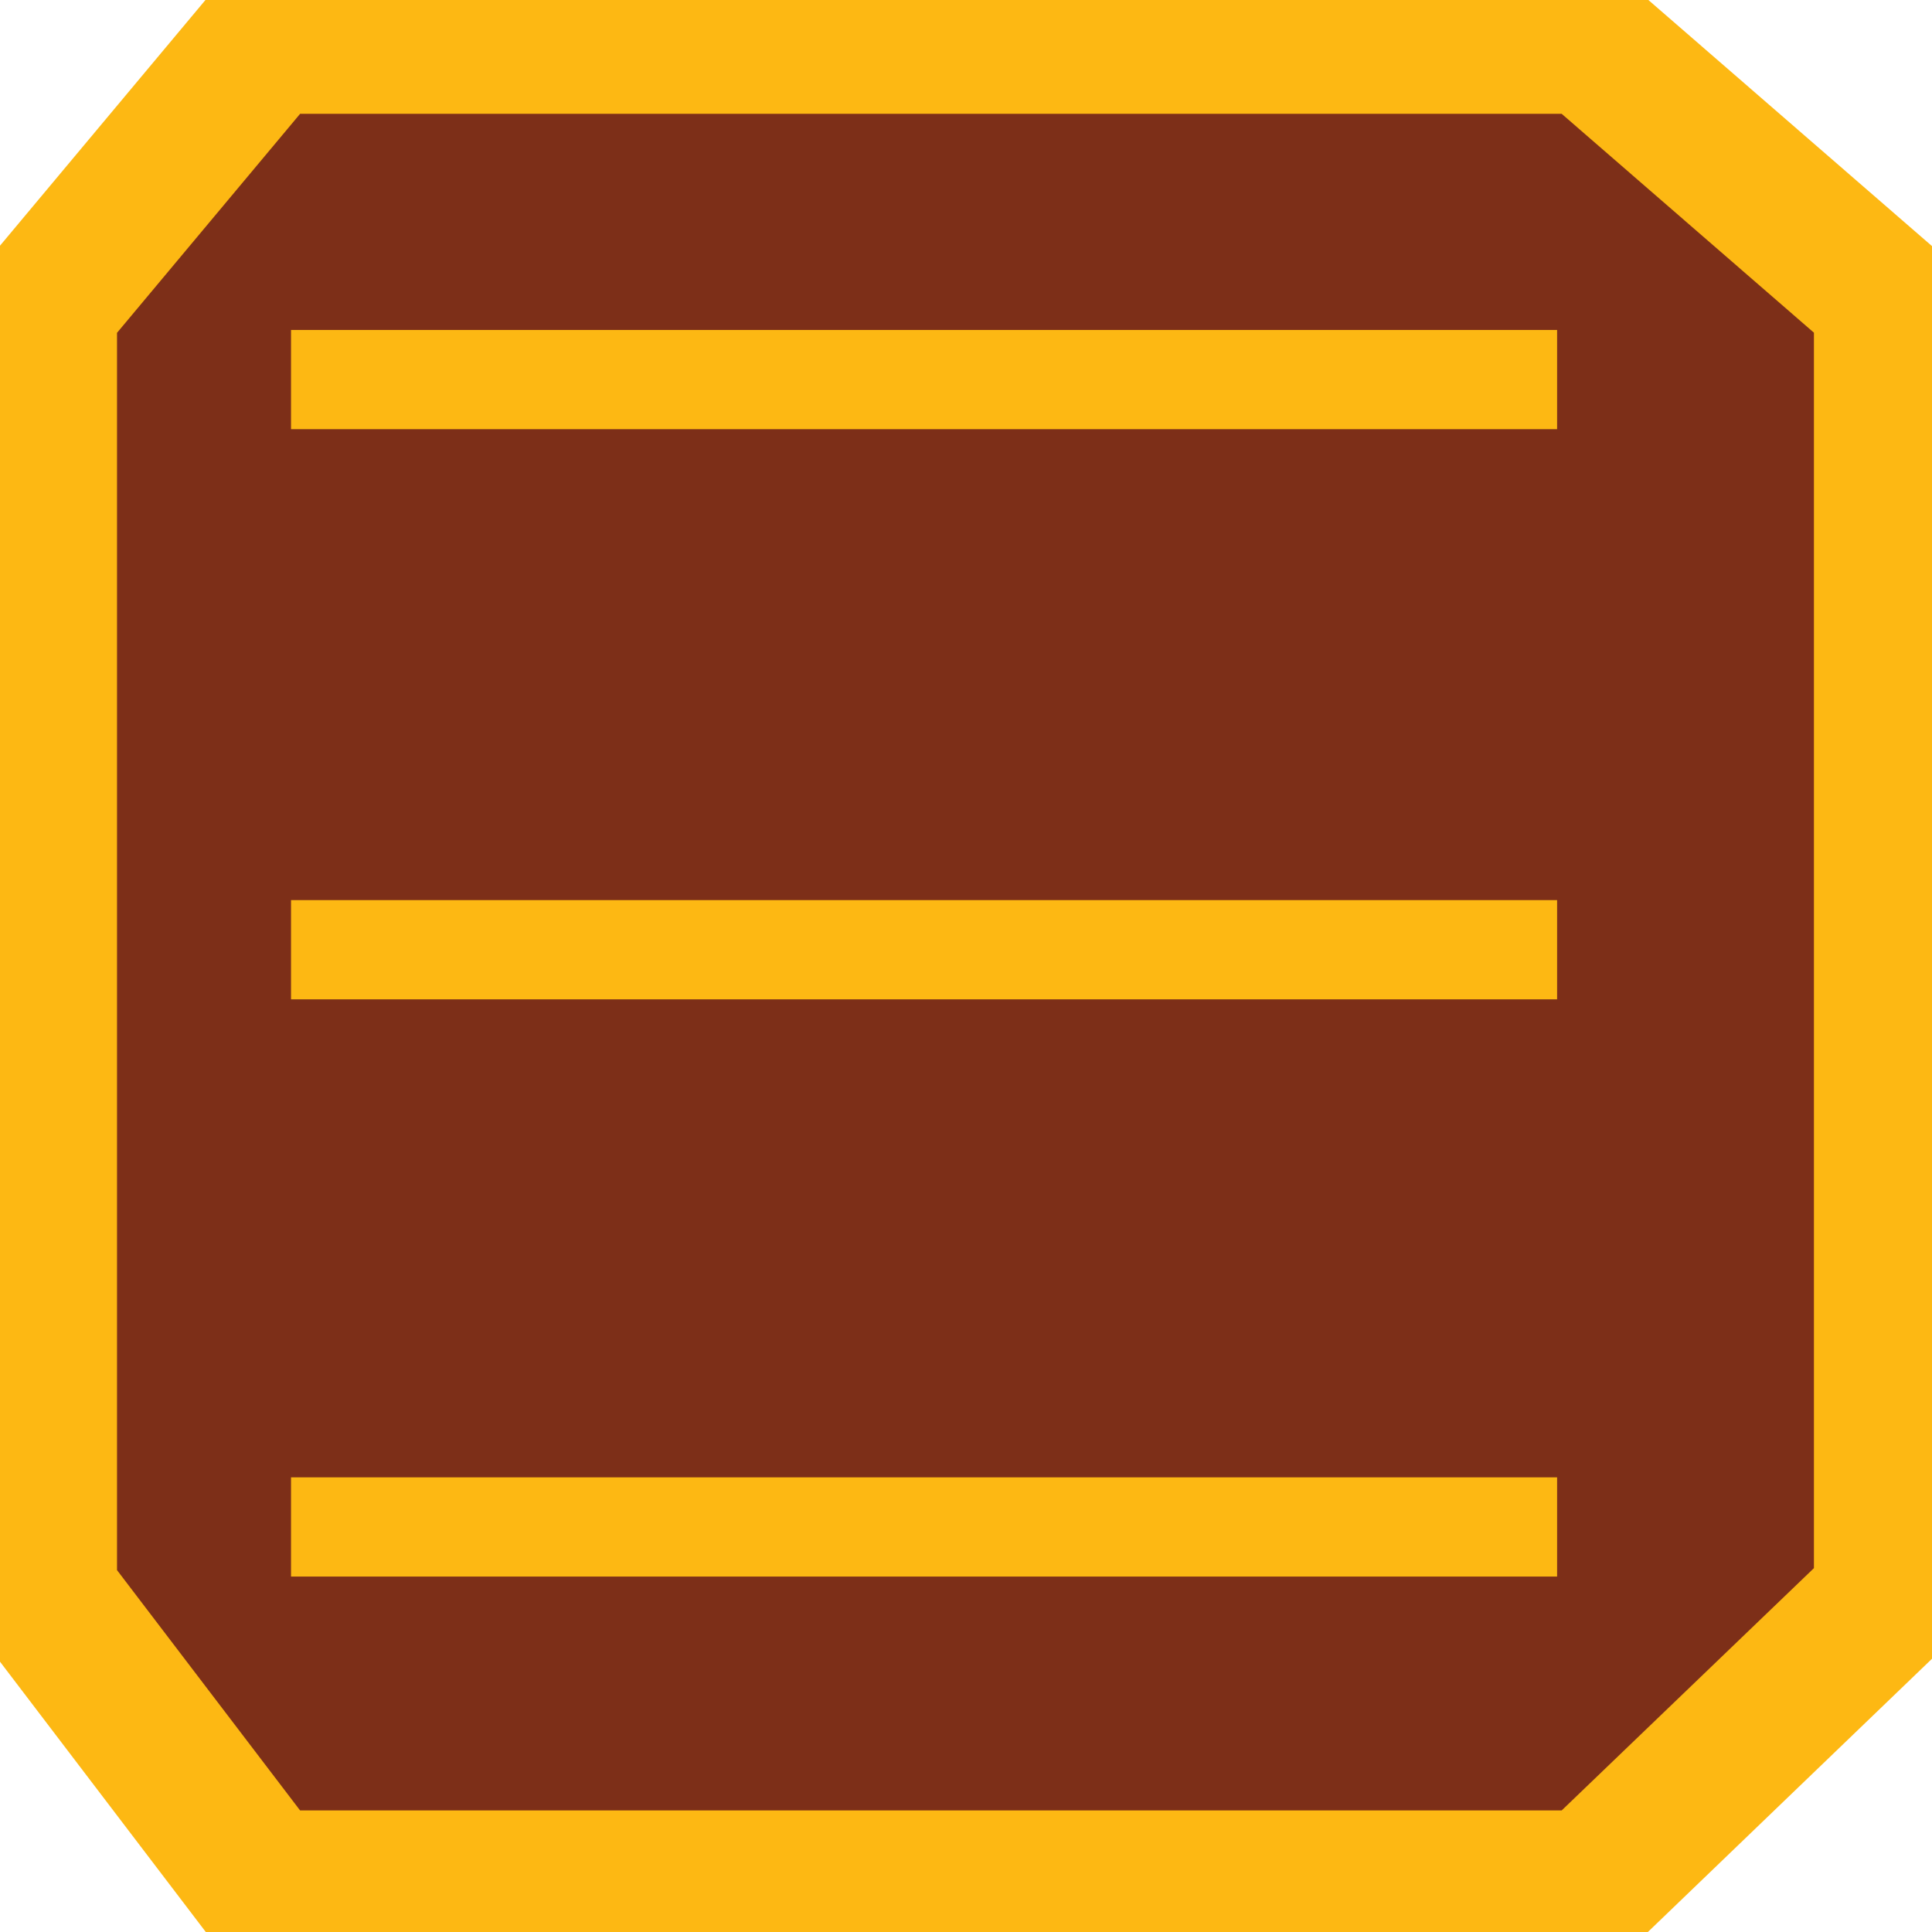
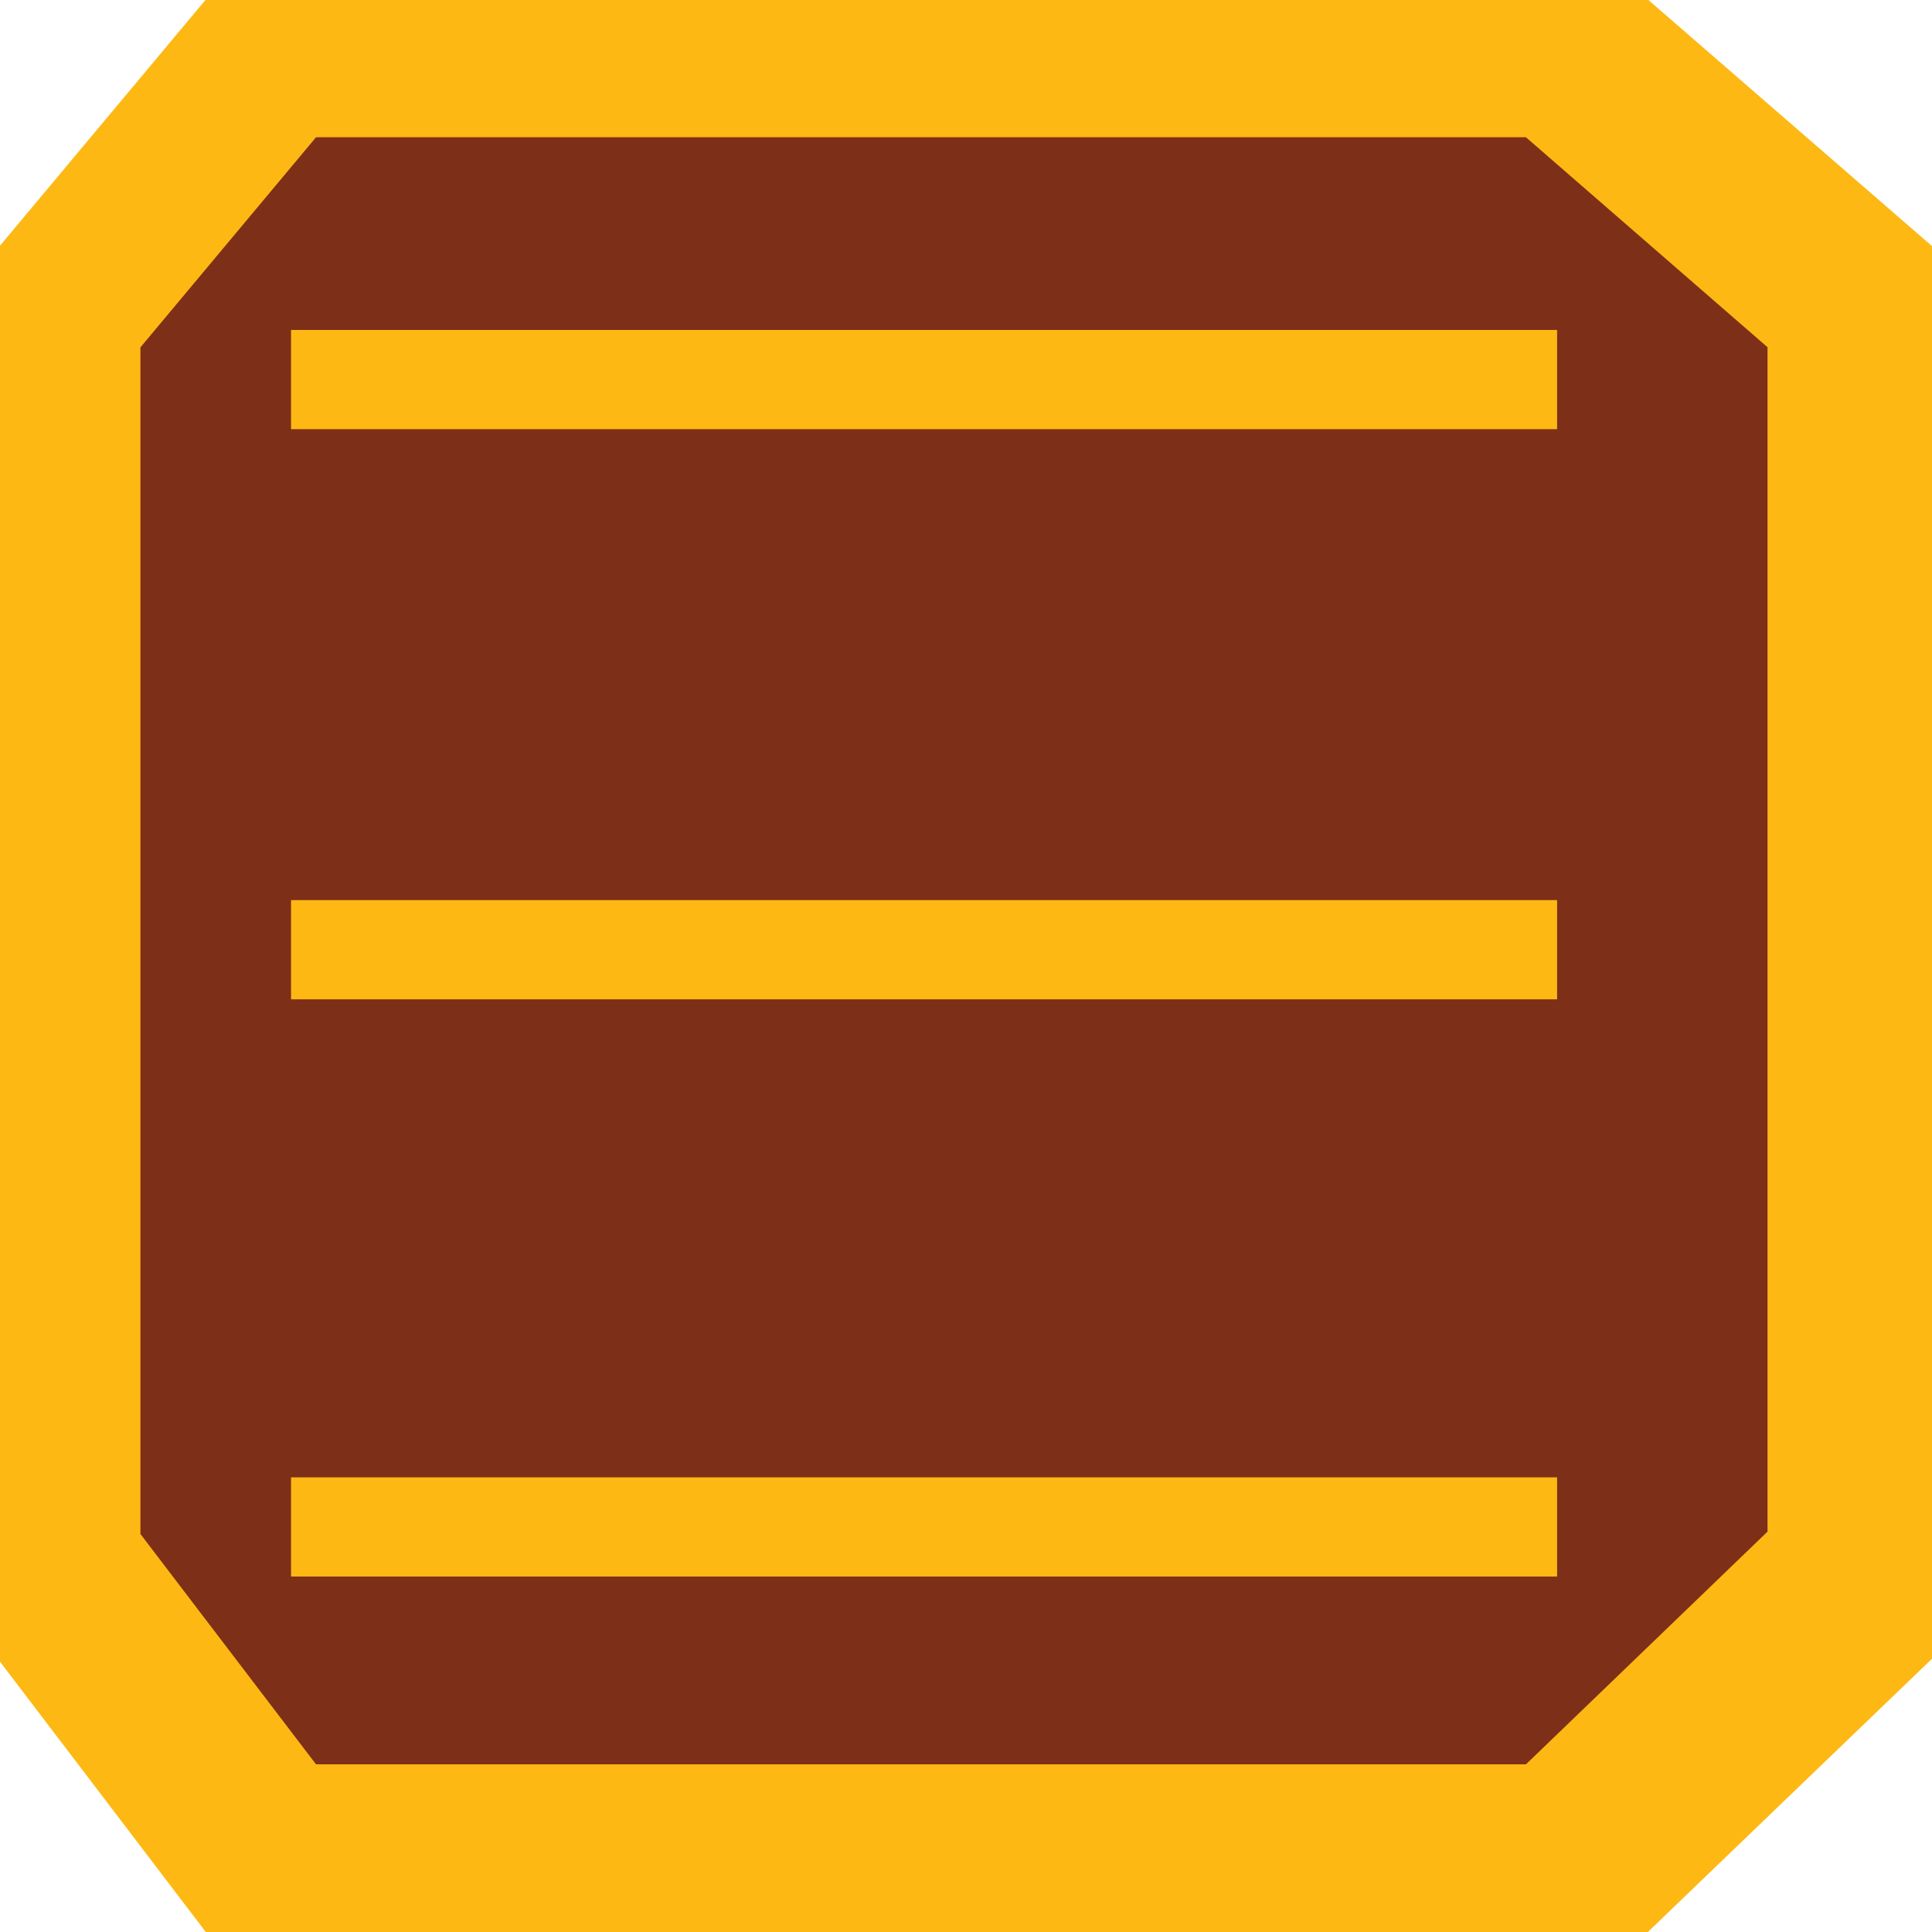
<svg xmlns="http://www.w3.org/2000/svg" version="1.1" id="Layer_1" x="0px" y="0px" viewBox="16.6 104.4 545.9 545.9" enable-background="new 16.6 104.4 545.9 545.9" xml:space="preserve">
  <polygon fill="#FDB813" stroke="#FDB813" stroke-miterlimit="10" points="481.6,650.2 75.3,650.2 16.6,573.1 16.6,174.6 75.3,104.4   481.6,104.4 562.5,174.6 562.5,572.4 " />
-   <polygon fill="#7D2F18" stroke="#7D2F18" stroke-width="0.877" stroke-miterlimit="10" points="457.7,615.5 101.6,615.5   50.1,547.9 50.1,198.6 101.6,137 457.7,137 528.7,198.6 528.7,547.3 " />
+   <polygon fill="#7D2F18" stroke="#7D2F18" stroke-width="0.841" stroke-miterlimit="10" points="447.6,602.5 106.1,602.5   56.7,537.7 56.7,202.7 106.1,143.6 447.6,143.6 515.6,202.7 515.6,537 " />
  <rect x="99.3" y="359.2" fill="#FDB813" stroke="#FDB813" stroke-width="0.937" stroke-miterlimit="10" width="356.8" height="27.1" />
  <rect x="99.3" y="198.1" fill="#FDB813" stroke="#FDB813" stroke-width="0.937" stroke-miterlimit="10" width="356.8" height="27.1" />
  <rect x="99.3" y="522.3" fill="#FDB813" stroke="#FDB813" stroke-width="0.937" stroke-miterlimit="10" width="356.8" height="27.1" />
</svg>
